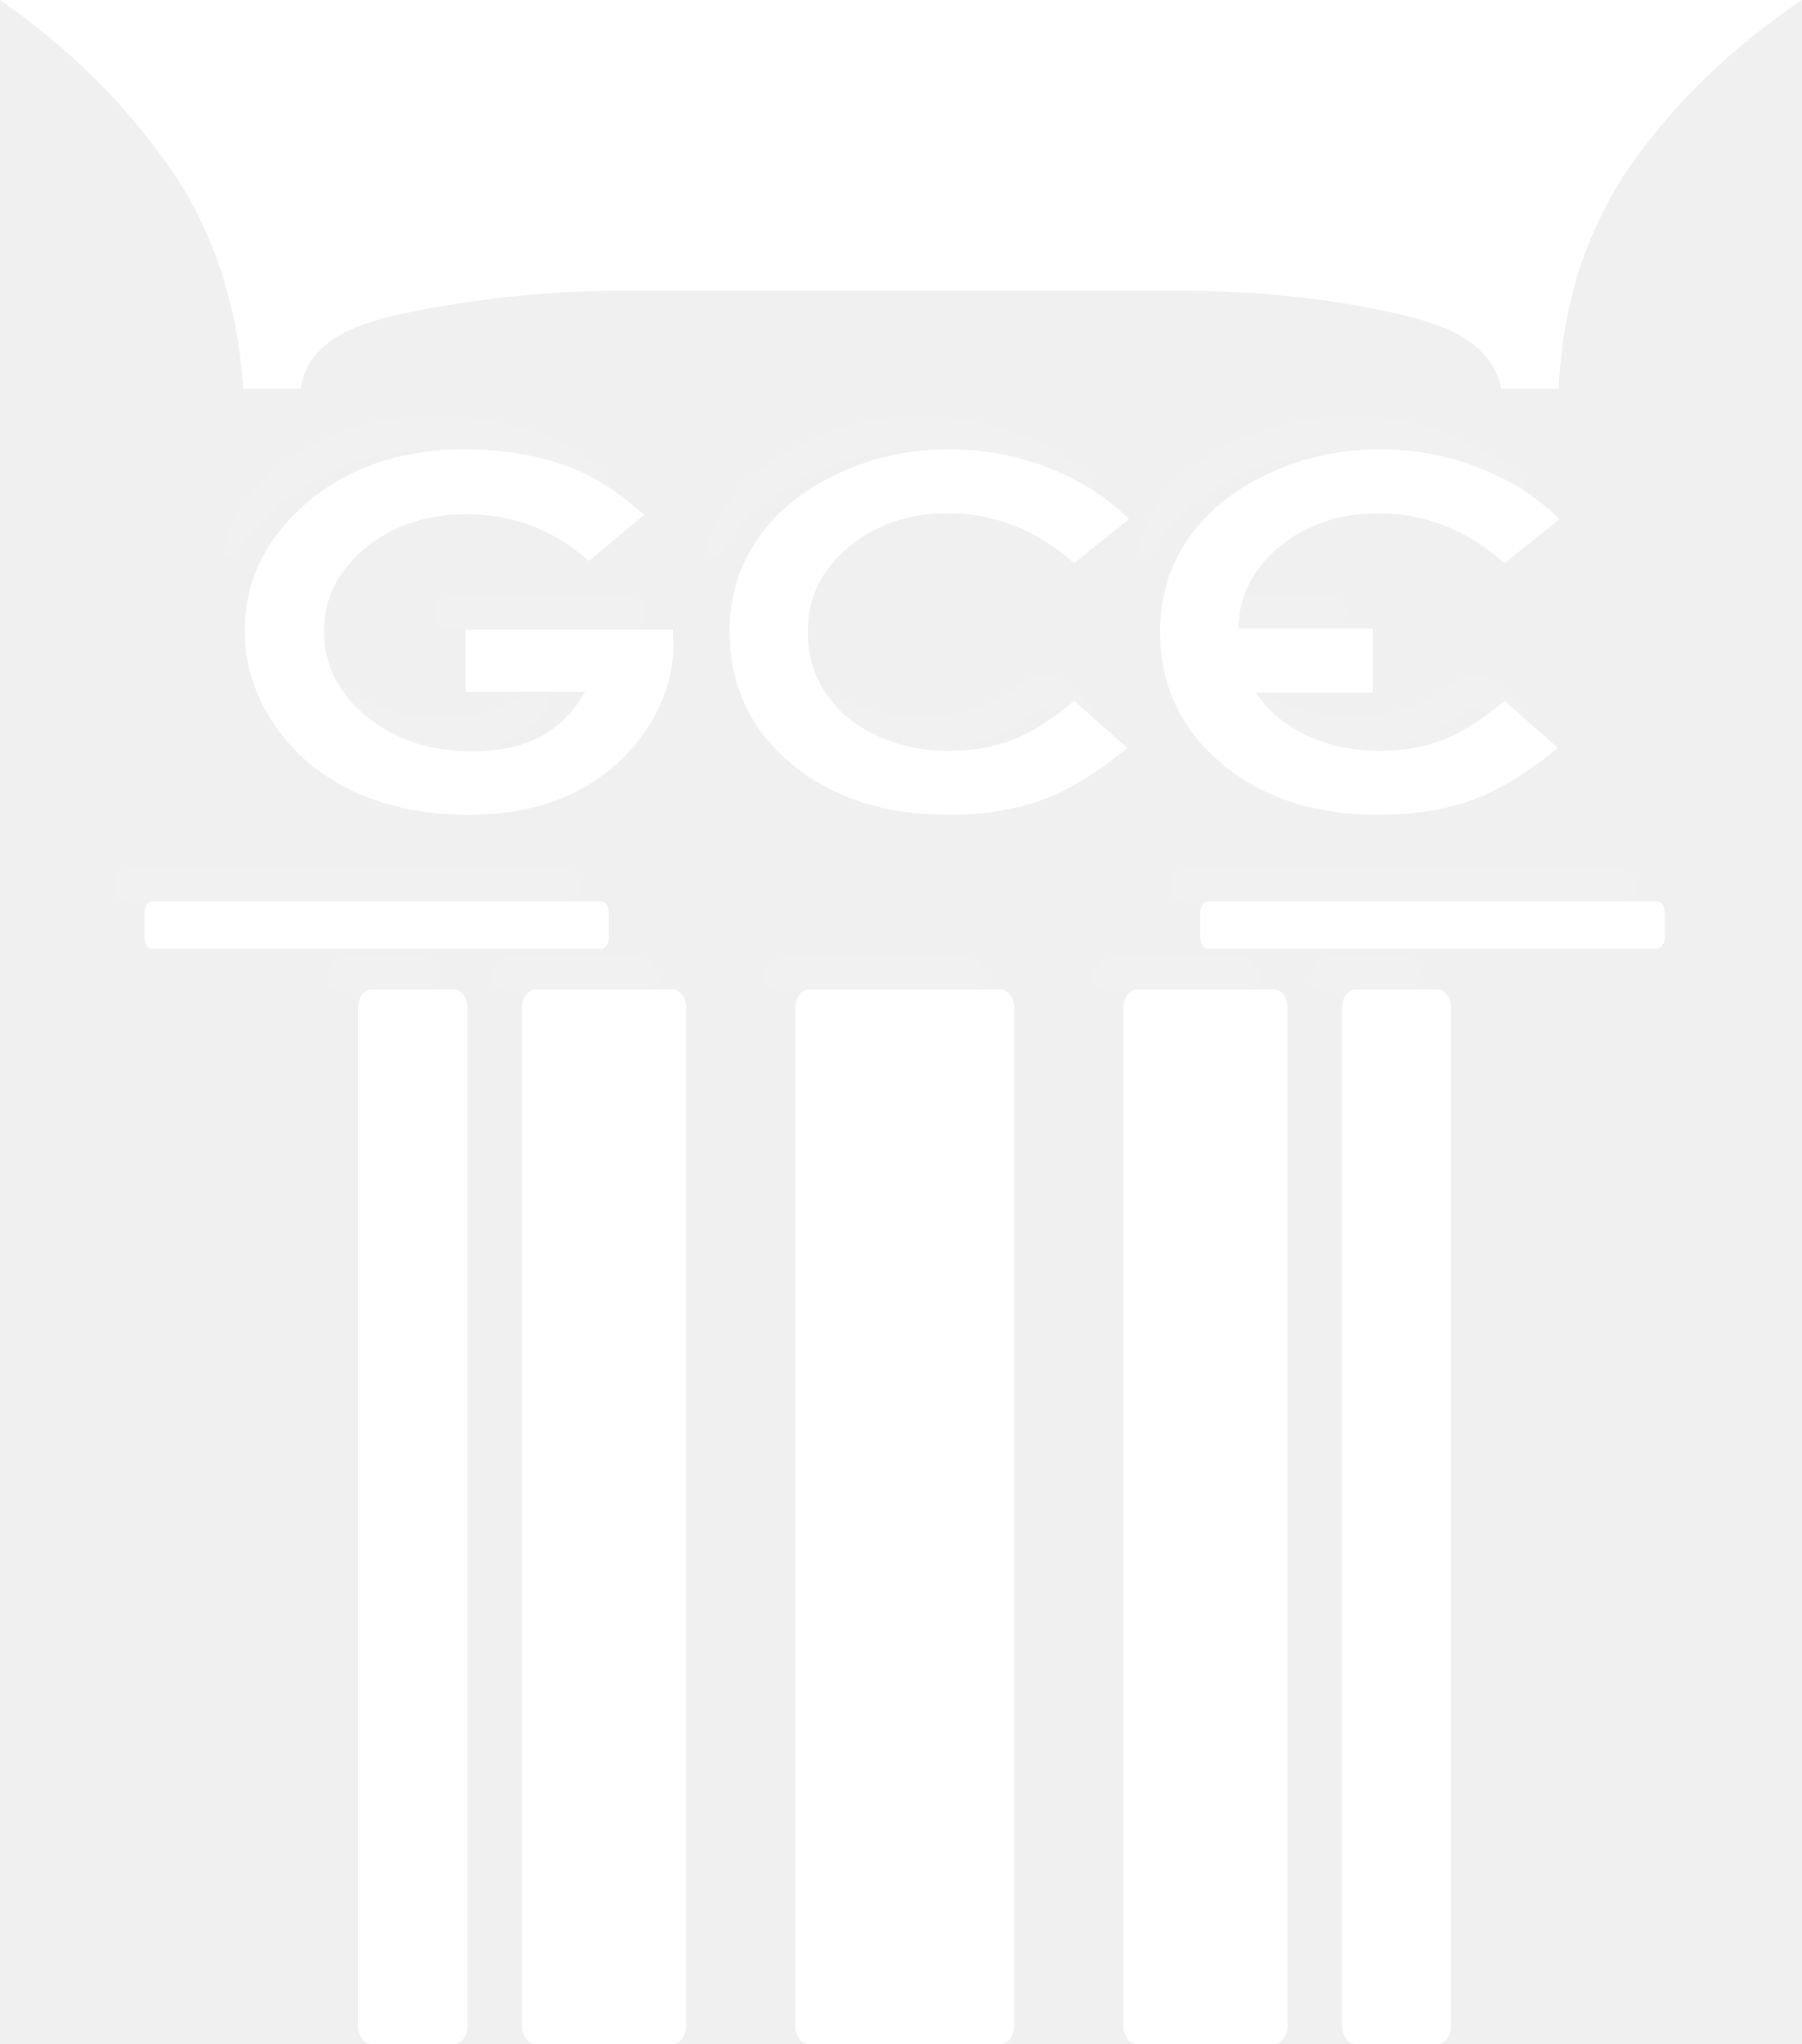
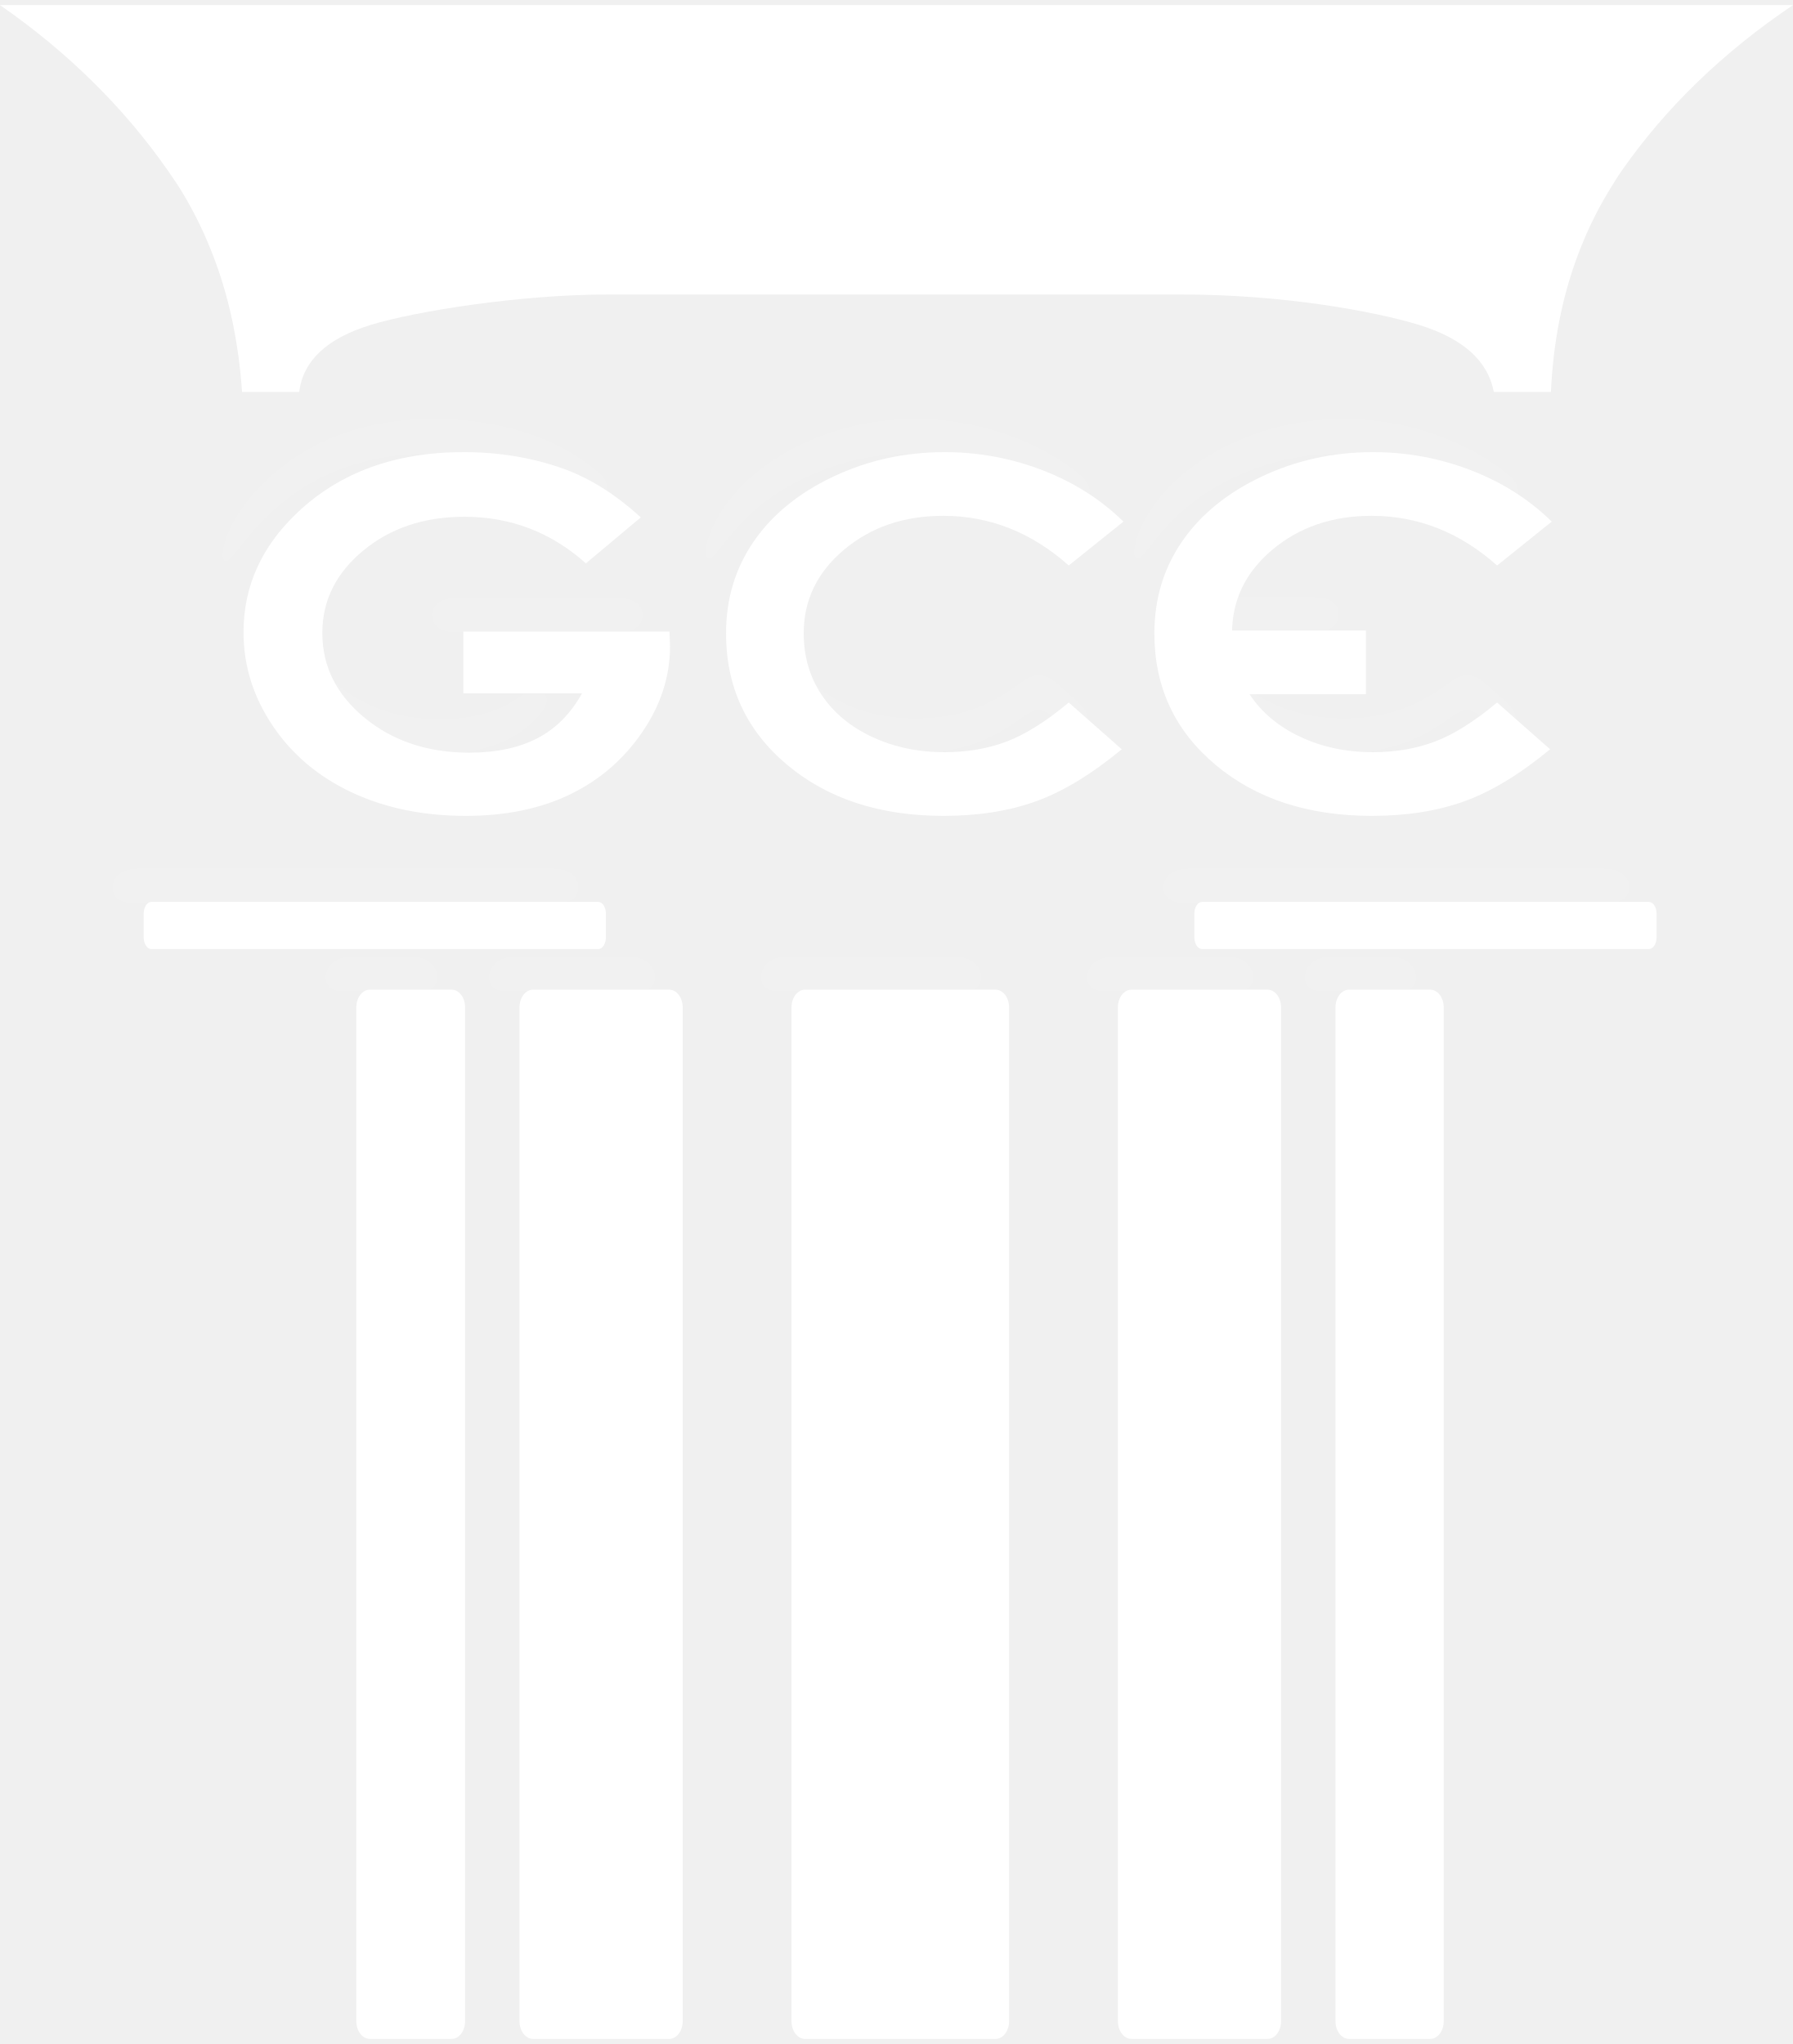
- <svg xmlns="http://www.w3.org/2000/svg" width="67" height="76" viewBox="0 0 201 228" fill="none">
+ <svg xmlns="http://www.w3.org/2000/svg" width="50" height="57" viewBox="0 0 201 228" fill="none">
  <g clip-path="url(#clip0_134_138)">
    <g opacity="0.1" filter="url(#filter0_f_134_138)">
      <path d="M-3.273 -3.237C-1.937 -2.31 -0.641 -1.343 0.613 -0.361H193.75C195.039 -1.344 196.349 -2.309 197.726 -3.237H-3.273ZM48.694 46.869C41.042 46.869 34.851 49.133 30.076 53.655C26.053 57.455 24.021 61.91 24.021 67.047C24.021 67.577 24.022 68.1 24.066 68.62C24.386 64.033 26.4 60.004 30.076 56.531C34.851 52.009 41.042 49.745 48.694 49.745C52.697 49.745 56.464 50.382 59.946 51.633C62.293 52.477 64.591 53.823 66.86 55.632L68.577 54.194C65.762 51.623 62.885 49.814 59.946 48.757C56.464 47.506 52.697 46.869 48.694 46.869ZM102.649 46.869C98.19 46.869 93.998 47.781 90.132 49.611C86.265 51.44 83.304 53.837 81.23 56.846C79.156 59.855 78.112 63.312 78.112 67.182C78.112 67.639 78.13 68.085 78.157 68.53C78.398 65.27 79.432 62.331 81.23 59.722C83.304 56.713 86.265 54.316 90.132 52.487C93.998 50.657 98.19 49.745 102.649 49.745C106.442 49.745 110.073 50.417 113.585 51.768C116.345 52.83 118.789 54.274 120.951 56.037L122.668 54.644C120.124 52.154 117.096 50.243 113.585 48.892C110.073 47.541 106.442 46.869 102.649 46.869ZM150.64 46.869C146.179 46.869 142.033 47.781 138.168 49.611C134.302 51.44 131.34 53.837 129.265 56.846C127.191 59.855 126.147 63.312 126.147 67.182C126.147 67.639 126.166 68.085 126.193 68.53C126.433 65.27 127.467 62.331 129.266 59.722C131.34 56.713 134.302 54.316 138.168 52.487C142.034 50.657 146.179 49.745 150.64 49.745C154.433 49.745 158.109 50.417 161.621 51.768C164.381 52.83 166.825 54.274 168.986 56.037L170.704 54.644C168.161 52.154 165.132 50.243 161.621 48.892C158.109 47.541 154.433 46.869 150.64 46.869ZM135.23 66.867C134.98 67.79 134.847 68.734 134.824 69.743H149.872V66.867H135.23ZM48.648 66.957V69.833H71.785C71.815 69.429 71.831 69.029 71.831 68.62L71.785 66.957H48.648ZM32.968 68.665C32.921 69.1 32.878 69.56 32.878 70.013C32.878 73.757 34.457 76.938 37.623 79.54C40.788 82.141 44.683 83.45 49.326 83.45C52.345 83.45 54.891 82.905 56.963 81.832C59.035 80.758 60.709 79.087 61.979 76.799H59.855C58.997 77.678 58.036 78.4 56.963 78.956C54.891 80.029 52.345 80.573 49.326 80.573C44.683 80.573 40.788 79.264 37.623 76.664C34.892 74.42 33.343 71.76 32.968 68.665ZM86.924 68.71C86.876 69.156 86.833 69.594 86.833 70.058C86.833 72.644 87.487 74.928 88.821 76.933C90.156 78.939 92.03 80.507 94.47 81.652C96.909 82.796 99.622 83.36 102.604 83.36C105.148 83.36 107.502 82.992 109.608 82.191C111.714 81.39 114 79.899 116.522 77.787L120.725 81.517C121.305 81.08 121.895 80.658 122.487 80.169L116.522 74.911C114 77.023 111.714 78.514 109.608 79.315C107.502 80.116 105.148 80.484 102.604 80.484C99.622 80.484 96.909 79.919 94.47 78.776C92.03 77.631 90.156 76.063 88.821 74.057C87.757 72.457 87.135 70.676 86.924 68.71ZM164.558 74.911C162.034 77.023 159.705 78.514 157.599 79.315C155.493 80.116 153.184 80.484 150.64 80.484C147.659 80.484 144.945 79.919 142.506 78.776C141.359 78.238 140.333 77.615 139.433 76.888H136.812C136.824 76.906 136.846 76.917 136.857 76.934C138.191 78.939 140.067 80.508 142.506 81.652C144.945 82.796 147.659 83.36 150.64 83.36C153.185 83.36 155.493 82.992 157.599 82.191C159.705 81.39 162.034 79.899 164.558 77.787L168.715 81.517C169.296 81.081 169.886 80.658 170.478 80.169L164.558 74.911ZM13.718 97.291C13.241 97.291 12.814 97.864 12.814 98.594V101.245C12.814 101.29 12.811 101.337 12.814 101.38C12.849 100.696 13.262 100.167 13.718 100.167H63.787C64.21 100.167 64.572 100.633 64.645 101.245V98.594C64.645 97.863 64.264 97.291 63.787 97.291L13.718 97.291ZM131.48 97.291C131.002 97.291 130.621 97.864 130.621 98.594V101.245C130.694 100.633 131.056 100.167 131.48 100.167H181.549C182.005 100.167 182.417 100.696 182.453 101.38C182.456 101.337 182.453 101.29 182.453 101.245V98.594C182.453 97.864 182.026 97.291 181.549 97.291L131.48 97.291ZM38.21 107.132C37.367 107.132 36.673 107.984 36.673 109.11V111.986C36.673 110.86 37.367 110.008 38.21 110.008H47.338C48.18 110.008 48.874 110.86 48.874 111.986V109.11C48.874 107.984 48.18 107.132 47.338 107.132H38.21ZM56.511 107.132C55.67 107.132 54.975 107.984 54.975 109.11V111.986C54.975 110.86 55.67 110.008 56.511 110.008H71.74C72.581 110.008 73.276 110.86 73.276 111.986V109.11C73.276 107.984 72.581 107.132 71.74 107.132H56.511ZM86.969 107.132C86.127 107.132 85.477 107.984 85.477 109.11V111.986C85.477 110.86 86.127 110.008 86.969 110.008H108.343C109.184 110.008 109.834 110.86 109.834 111.986V109.11C109.834 107.984 109.184 107.132 108.343 107.132H86.969ZM123.572 107.132C122.729 107.132 122.035 107.984 122.035 109.11V111.986C122.035 110.86 122.729 110.008 123.572 110.008H138.8C139.643 110.008 140.337 110.86 140.337 111.986V109.11C140.337 107.984 139.643 107.132 138.8 107.132H123.572ZM147.974 107.132C147.132 107.132 146.437 107.984 146.437 109.11V111.986C146.437 110.86 147.132 110.008 147.974 110.008H157.057C157.898 110.008 158.593 110.86 158.593 111.986V109.11C158.593 107.984 157.898 107.132 157.057 107.132H147.974Z" fill="white" />
    </g>
    <path d="M71.835 57.433L65.682 62.584C61.788 59.103 57.249 57.362 52.063 57.362C47.545 57.362 43.76 58.628 40.709 61.16C37.659 63.69 36.134 66.766 36.134 70.388C36.134 74.132 37.716 77.304 40.882 79.906C44.047 82.507 47.952 83.807 52.595 83.807C55.614 83.807 58.16 83.271 60.232 82.197C62.304 81.124 63.976 79.444 65.246 77.156H51.943V70.234H75.051L75.113 71.869C75.113 75.264 74.071 78.482 71.986 81.525C69.901 84.568 67.202 86.891 63.887 88.491C60.572 90.092 56.684 90.892 52.223 90.892C47.449 90.892 43.19 90.017 39.449 88.267C35.707 86.516 32.747 84.022 30.569 80.784C28.389 77.547 27.3 74.055 27.3 70.306C27.3 65.169 29.312 60.699 33.335 56.899C38.11 52.376 44.324 50.115 51.975 50.115C55.979 50.115 59.721 50.741 63.203 51.991C66.142 53.048 69.021 54.862 71.835 57.433Z" fill="white" />
    <path d="M136.738 77.254H153.124V70.115H136.738V77.254Z" fill="white" />
    <path d="M173.959 57.903L167.829 62.824C163.66 59.111 158.968 57.255 153.754 57.255C149.354 57.255 145.648 58.522 142.635 61.056C139.622 63.589 138.116 66.712 138.116 70.425C138.116 73.011 138.784 75.308 140.117 77.313C141.451 79.319 143.339 80.894 145.778 82.039C148.217 83.182 150.929 83.754 153.91 83.754C156.455 83.754 158.78 83.354 160.886 82.553C162.992 81.752 165.306 80.296 167.829 78.184L173.772 83.427C170.375 86.232 167.165 88.178 164.143 89.263C161.121 90.349 157.671 90.892 153.795 90.892C146.646 90.892 140.795 88.978 136.241 85.152C131.687 81.325 129.41 76.42 129.41 70.438C129.41 66.568 130.447 63.128 132.522 60.119C134.596 57.11 137.565 54.69 141.431 52.861C145.297 51.031 149.46 50.115 153.92 50.115C157.714 50.115 161.366 50.791 164.877 52.142C168.389 53.493 171.417 55.413 173.959 57.903Z" fill="white" />
    <path d="M125.942 57.903L119.81 62.824C115.641 59.111 110.949 57.255 105.736 57.255C101.335 57.255 97.629 58.522 94.617 61.056C91.605 63.589 90.098 66.712 90.098 70.425C90.098 73.011 90.764 75.308 92.098 77.313C93.433 79.319 95.32 80.894 97.76 82.039C100.2 83.182 102.91 83.754 105.892 83.754C108.436 83.754 110.761 83.354 112.867 82.553C114.973 81.752 117.288 80.296 119.81 78.184L125.753 83.427C122.356 86.232 119.146 88.178 116.125 89.263C113.103 90.349 109.654 90.892 105.777 90.892C98.629 90.892 92.777 88.978 88.223 85.152C83.67 81.325 81.393 76.42 81.393 70.438C81.393 66.568 82.43 63.128 84.503 60.119C86.577 57.11 89.547 54.69 93.414 52.861C97.279 51.031 101.442 50.115 105.902 50.115C109.695 50.115 113.348 50.791 116.86 52.142C120.371 53.493 123.398 55.413 125.942 57.903Z" fill="white" />
    <path fill-rule="evenodd" clip-rule="evenodd" d="M0 0C7.606 5.277 13.861 11.461 18.783 18.497C19.35 19.308 19.919 20.146 20.43 20.983C21.856 23.34 23.042 25.826 24.027 28.443C25.753 33.022 26.76 37.985 27.137 43.361H33.541C33.989 39.844 36.67 37.349 41.59 35.842C46.512 34.334 58.282 32.445 68.118 32.445H132.516C143.871 32.445 154.122 34.334 159.044 35.842C163.965 37.349 166.788 39.844 167.459 43.361H173.863C174.115 37.985 175.058 33.022 176.729 28.443C177.683 25.826 178.849 23.346 180.266 20.983C180.774 20.14 181.285 19.308 181.851 18.497C186.772 11.461 193.171 5.277 201 0H0Z" fill="white" />
    <path d="M41.468 110.375C40.626 110.375 39.943 111.25 39.943 112.376V225.998C39.943 227.126 40.625 228 41.468 228H50.615C51.458 228 52.14 227.126 52.14 225.998V112.376C52.14 111.25 51.458 110.375 50.615 110.375H41.468ZM59.763 110.375C58.922 110.375 58.238 111.25 58.238 112.376V225.998C58.238 227.126 58.922 228 59.763 228H75.009C75.85 228 76.533 227.126 76.533 225.998V112.376C76.533 111.25 75.85 110.375 75.009 110.375H59.763ZM90.254 110.375C89.413 110.375 88.73 111.25 88.73 112.376V225.998C88.73 227.126 89.413 228 90.254 228H111.598C112.44 228 113.123 227.126 113.123 225.998V112.376C113.123 111.25 112.44 110.375 111.598 110.375H90.254ZM126.844 110.375C126.002 110.375 125.32 111.25 125.32 112.376V225.998C125.32 227.126 126.001 228 126.844 228H142.09C142.932 228 143.614 227.126 143.614 225.998V112.376C143.614 111.25 142.933 110.375 142.09 110.375H126.844ZM151.237 110.375C150.396 110.375 149.713 111.25 149.713 112.376V225.998C149.713 227.126 150.396 228 151.237 228H160.324C161.165 228 161.848 227.126 161.848 225.998V112.376C161.848 111.25 161.165 110.375 160.324 110.375H151.237Z" fill="white" />
    <path d="M16.108 104.503V101.857C16.108 101.126 16.496 100.534 16.972 100.534H67.059C67.537 100.534 67.922 101.126 67.922 101.857V104.503C67.922 105.235 67.536 105.826 67.059 105.826H16.972C16.496 105.826 16.108 105.235 16.108 104.503Z" fill="white" />
    <path d="M133.893 104.503V101.857C133.893 101.126 134.279 100.534 134.756 100.534H184.843C185.32 100.534 185.706 101.126 185.706 101.857V104.503C185.706 105.235 185.32 105.826 184.843 105.826H134.756C134.278 105.826 133.893 105.235 133.893 104.503Z" fill="white" />
  </g>
  <defs>
    <filter id="filter0_f_134_138" x="-5.605" y="-5.569" width="205.663" height="119.887" filterUnits="userSpaceOnUse" color-interpolation-filters="sRGB">
      <feFlood flood-opacity="0" result="BackgroundImageFix" />
      <feBlend mode="normal" in="SourceGraphic" in2="BackgroundImageFix" result="shape" />
      <feGaussianBlur stdDeviation="1.166" result="effect1_foregroundBlur_134_138" />
    </filter>
    <clipPath id="clip0_134_138">
      <rect width="201" height="228" fill="white" />
    </clipPath>
  </defs>
</svg>
